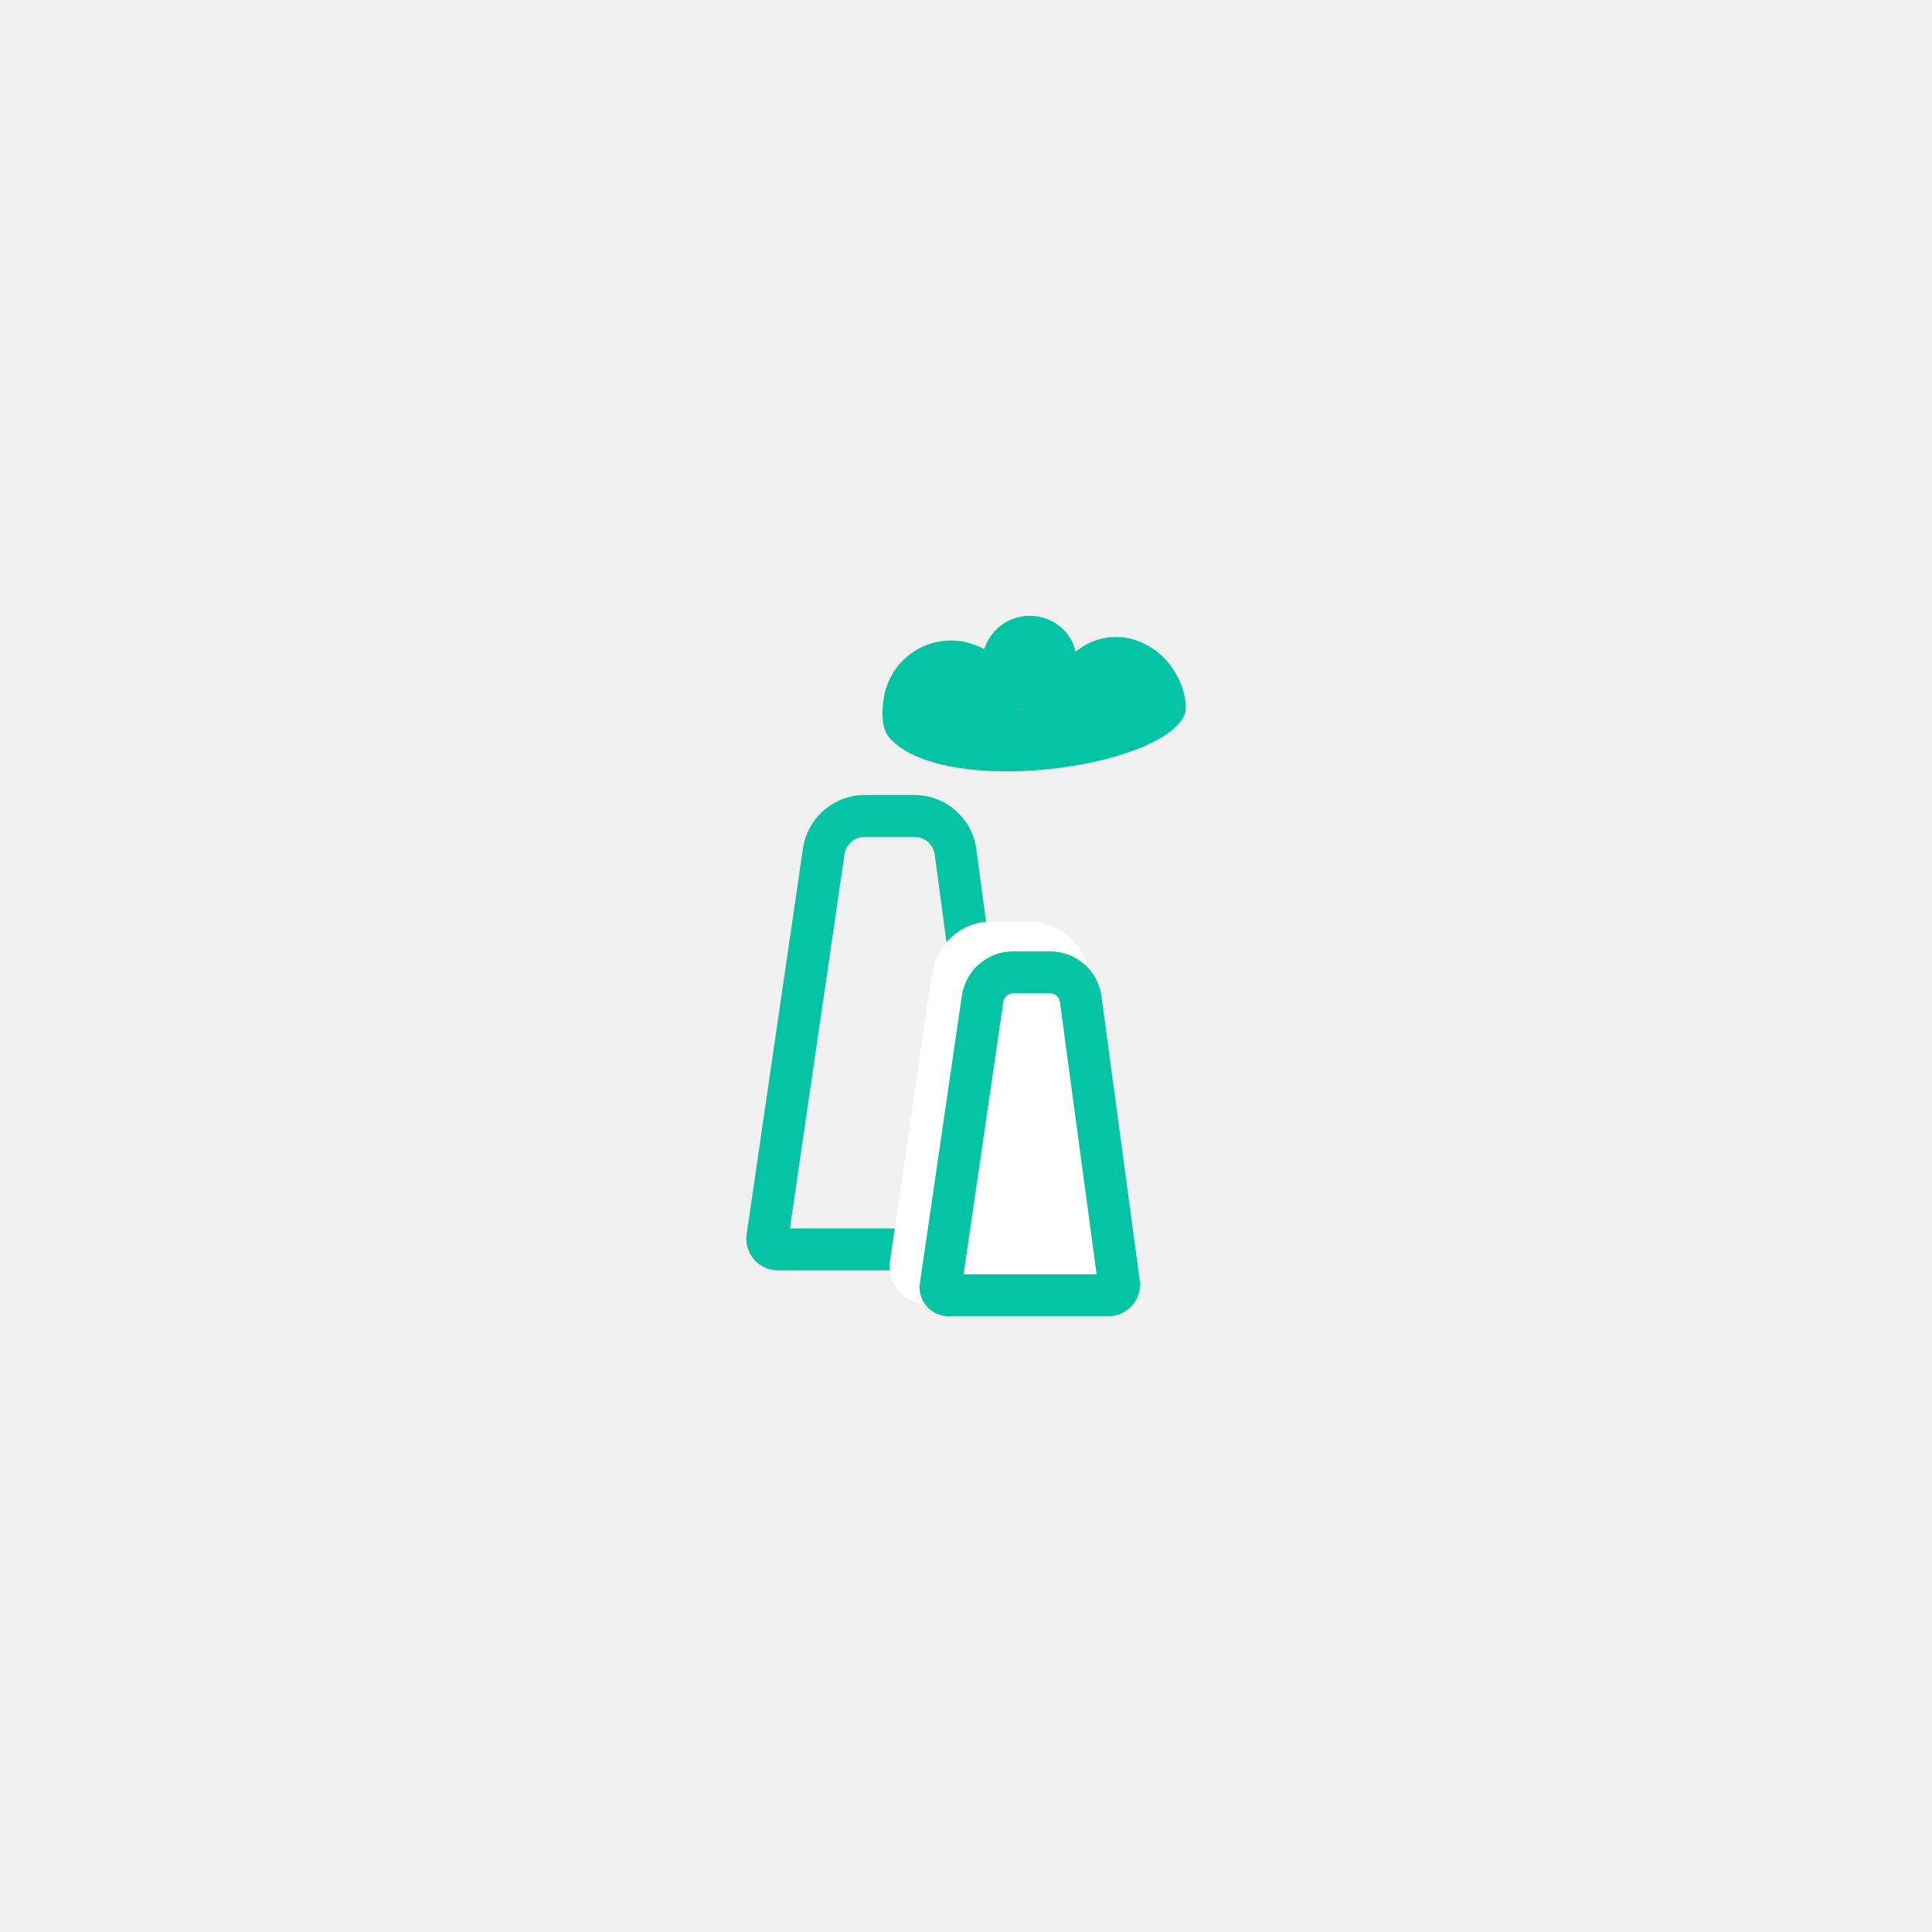
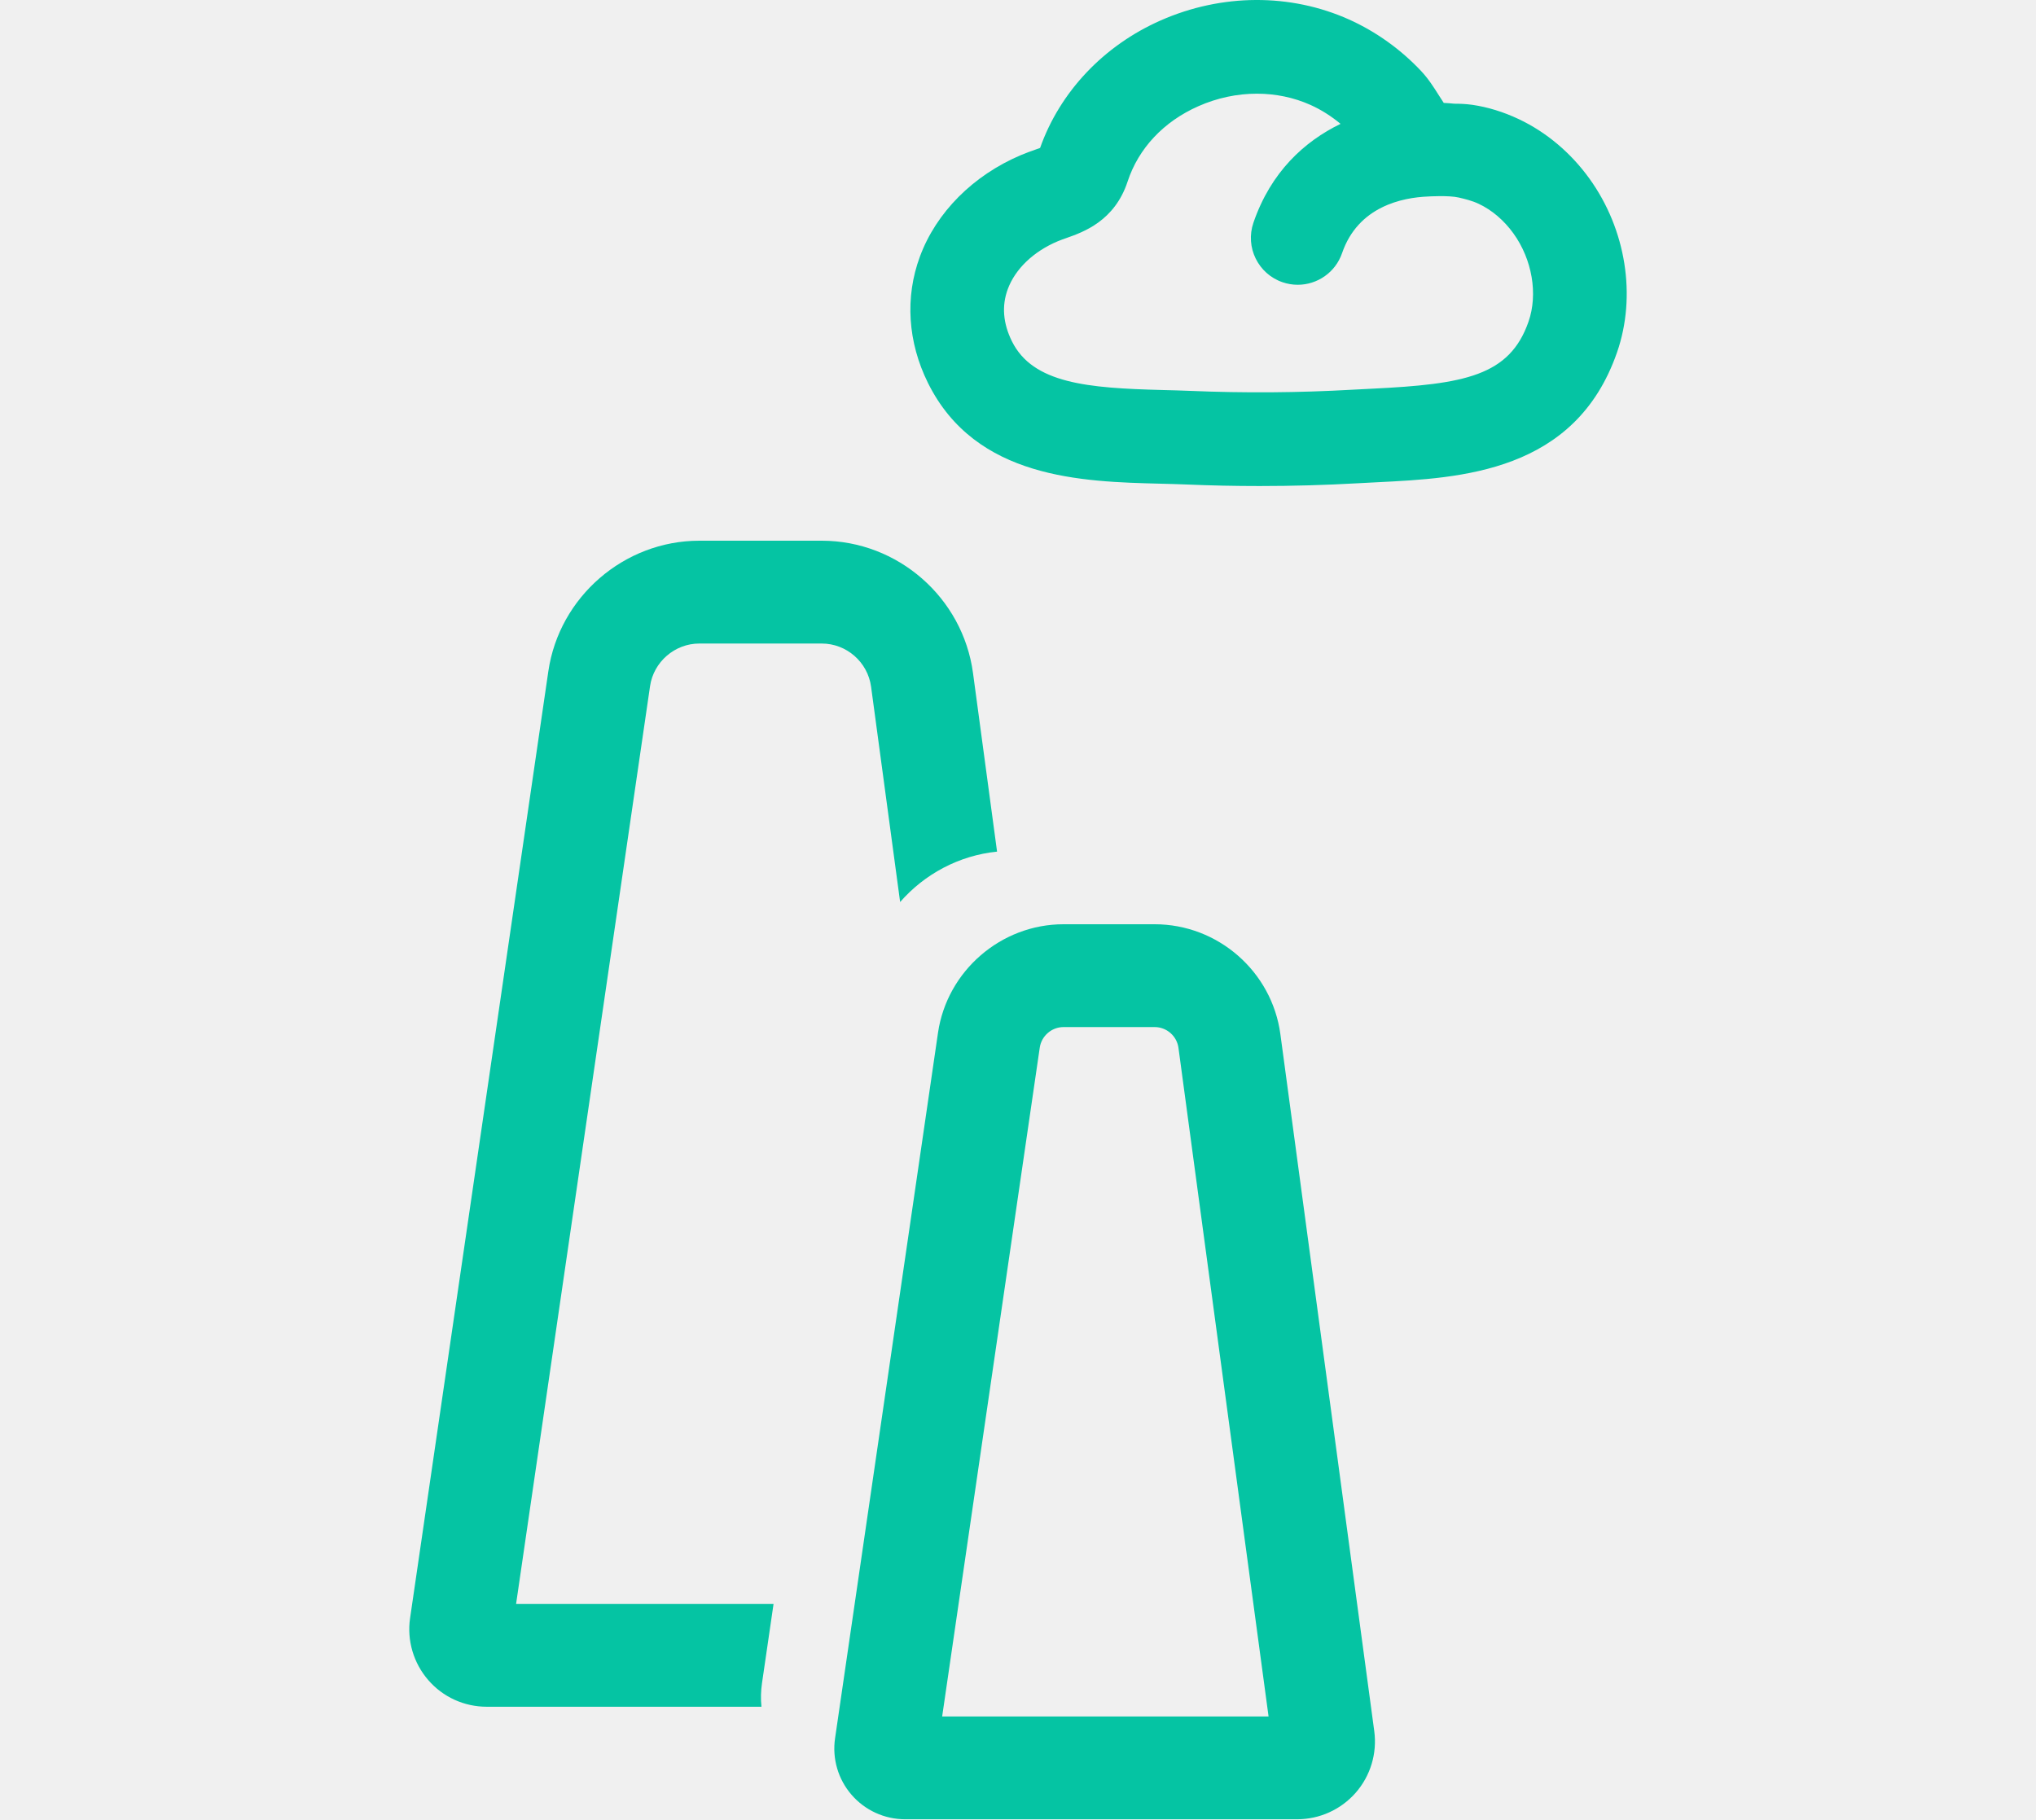
- <svg xmlns="http://www.w3.org/2000/svg" id="Layer_1" data-name="Layer 1" viewBox="0 0 500 500">
-   <defs>
-     <style>.cls-1{fill:#05c4a3;}.cls-2{fill:#fff;}</style>
-   </defs>
-   <path class="cls-1" d="M267.31,328.76h-66a8.17,8.17,0,0,1-8.08-9.34l14.58-99.9a16.19,16.19,0,0,1,15.93-13.77h12.91a16.15,16.15,0,0,1,16,13.95Zm-62.89-10.84H254.9l-13-96.77a5.28,5.28,0,0,0-5.21-4.56H223.75a5.29,5.29,0,0,0-5.2,4.5Z" />
-   <path class="cls-2" d="M240,334.82a7.07,7.07,0,0,1-7-8.12l10.85-74.41a13.06,13.06,0,0,1,12.85-11.11h9.62a13,13,0,0,1,12.87,11.26L289.14,326a7.78,7.78,0,0,1-7.73,8.85Z" />
-   <path class="cls-2" d="M281.41,337.53H240a9.78,9.78,0,0,1-9.67-11.25l10.85-74.38a15.78,15.78,0,0,1,15.53-13.44h9.63a15.74,15.74,0,0,1,15.55,13.62l9.91,73.53a10.52,10.52,0,0,1-10.42,11.92Zm-24.67-93.64a10.34,10.34,0,0,0-10.17,8.79l-10.85,74.41a4.36,4.36,0,0,0,4.31,5h41.38a5.07,5.07,0,0,0,5-5.77l-9.91-73.54a10.28,10.28,0,0,0-10.17-8.91Z" />
-   <path class="cls-2" d="M286.83,335.21H245.46a2,2,0,0,1-2-2.34l10.86-74.43a8,8,0,0,1,7.87-6.8h9.62a8,8,0,0,1,7.88,6.89l9.91,73.53A2.78,2.78,0,0,1,286.83,335.21Z" />
-   <path class="cls-1" d="M286.83,340.63H245.46a7.46,7.46,0,0,1-7.39-8.54l10.86-74.43a13.46,13.46,0,0,1,13.24-11.45h9.62a13.43,13.43,0,0,1,13.26,11.59l9.9,73.54a8.19,8.19,0,0,1-8.12,9.29Zm-37.46-10.84H283.8l-9.5-70.54a2.54,2.54,0,0,0-2.51-2.19h-9.62a2.55,2.55,0,0,0-2.51,2.17Z" />
-   <path class="cls-1" d="M306.35,185.44c2-3.77-1.73-17.35-14.24-20.27a16.31,16.31,0,0,0-13.79,3.55,10.92,10.92,0,0,0-2.28-4.87,12.4,12.4,0,0,0-17.44-1.64,12.72,12.72,0,0,0-3.89,5.8,18.62,18.62,0,0,0-5.67-2,17.61,17.61,0,0,0-20.29,14.48c-.6,3.86-.76,8.24,1.78,10.85C245.21,206.4,299.35,198.85,306.35,185.44Zm-42.58-1.9,0,.3a.6.6,0,0,1-.39-.14C263.46,183.61,263.66,183.63,263.77,183.54Z" />
+ <svg xmlns="http://www.w3.org/2000/svg" version="1.1" id="Layer_1" x="0px" y="0px" viewBox="0 0 1200 1072.36" style="enable-background:new 0 0 1200 1072.36;" xml:space="preserve">
+   <style type="text/css">
+ 	.st0{fill:#EE655B;}
+ 	.st1{fill:#64DADD;}
+ 	.st2{fill:#05C4A3;}
+ 	.st3{opacity:0.73;}
+ 	.st4{fill:#D2F4EE;}
+ 	.st5{fill:#FFFFFF;}
+ 	.st6{fill:none;stroke:#000000;stroke-width:5.072;stroke-miterlimit:10;}
+ 	.st7{fill:#87D3C6;}
+ 	.st8{fill:#F2A8A3;}
+ 	.st9{fill:#EB9E3F;}
+ 	.st10{fill:#F7EDC0;}
+ 	.st11{fill:#AFF2E5;}
+ 	.st12{fill:#FEAB8D;}
+ 	.st13{fill:#F3937B;}
+ 	.st14{fill:#F49277;}
+ 	.st15{fill:#87E0F4;}
+ 	.st16{opacity:0.3;}
+ 	.st17{fill:#4B91B5;}
+ 	.st18{fill:#383431;}
+ 	.st19{fill:#F7857C;}
+ 	.st20{fill:#07A889;}
+ 	.st21{clip-path:url(#SVGID_2_);fill:#05C4A3;}
+ 	.st22{clip-path:url(#SVGID_4_);fill:#05C4A3;}
+ 	.st23{clip-path:url(#SVGID_6_);fill:#05C4A3;}
+ 	.st24{fill:none;stroke:#05C4A3;stroke-width:9;stroke-linecap:round;stroke-linejoin:round;stroke-miterlimit:10;}
+ 	.st25{clip-path:url(#SVGID_8_);fill:#05C4A3;}
+ 	.st26{clip-path:url(#SVGID_10_);fill:#05C4A3;}
+ 	.st27{clip-path:url(#SVGID_12_);fill:#05C4A3;}
+ </style>
+   <g>
+     <g>
+       <path class="st2" d="M587.66,501.99c-22.46,2.27-42.77,13.25-57.13,29.7l-17.12-126.9c-1.97-14.54-14.48-25.46-29.09-25.46h-72.16    c-14.42,0-26.94,10.8-29.02,25.1l-78.97,541.04h151.75l-6.81,46.7c-0.67,4.66-0.8,9.27-0.31,13.87H286.86    c-13.26,0-25.83-5.71-34.49-15.77c-8.65-10-12.58-23.32-10.68-36.39l81.49-558.15c6.38-43.87,44.67-77.01,88.98-77.01h72.16    c44.8,0,83.15,33.5,89.16,77.99L587.66,501.99z" />
+     </g>
+     <g>
+       <path class="st2" d="M764.59,1072.36H533.44c-12.13,0-23.63-5.27-31.56-14.44c-7.93-9.17-11.47-21.3-9.7-33.29l60.67-415.86    c5.33-36.45,37.12-63.97,73.97-63.97h53.75c37.25,0,69.09,27.84,74.07,64.77l55.34,410.86c1.75,13.14-2.23,26.33-10.93,36.28    C790.34,1066.65,777.78,1072.36,764.59,1072.36z M555.3,1011.77h192.38l-53.1-394.08c-0.93-7.01-6.97-12.28-14.01-12.28h-53.75    c-6.98,0-12.99,5.21-14,12.13L555.3,1011.77z" />
+     </g>
+     <path class="st2" d="M936.79,105.27c-11.01-15.27-25.43-27.4-41.7-35.08c-9-4.24-18.17-7.06-27.26-8.39   c-3.89-0.56-7.49-0.67-10.66-0.67c-1.97-0.21-4.04-0.37-6.23-0.47c-0.98-1.44-2.05-3.13-2.89-4.47   c-2.88-4.57-6.15-9.76-10.53-14.41c-11.98-12.73-26.63-23.2-42.39-30.28c-34.59-15.52-75.07-15.33-111.06,0.55   c-33.61,14.83-59.36,42.11-71.05,75.15c-0.91,0.34-1.94,0.7-2.82,1.01c-2.71,0.96-5.53,1.97-8.4,3.18   c-28.24,11.95-49.97,33.77-59.62,59.86c-8.88,23.97-7.18,50.43,4.78,74.52c28.1,56.59,91.01,58.18,136.94,59.34   c5.24,0.14,10.36,0.26,15.27,0.47c14.35,0.61,28.78,0.91,43.22,0.91c19.4,0,38.82-0.55,58.09-1.64c3.71-0.22,7.46-0.4,11.23-0.59   c49.27-2.43,116.76-5.76,141.35-76.55C964.62,174.47,958.38,135.22,936.79,105.27z M859.85,116.45c3.58,0.85,7.69,1.81,11.69,3.69   c7.83,3.69,14.9,9.72,20.45,17.43c11.06,15.34,14.56,35.76,8.91,52.02c-11.15,32.07-37.84,36.84-91.91,39.51   c-3.91,0.19-7.8,0.38-11.64,0.6c-31.8,1.82-64.04,2.04-95.83,0.7c-5.22-0.22-10.65-0.36-16.22-0.5   c-44.25-1.12-76.52-3.84-88.87-28.7c-5.26-10.6-6.09-20.96-2.46-30.77c4.4-11.87,15.1-22.14,29.36-28.18   c1.78-0.76,3.53-1.35,5.21-1.95c9.93-3.49,28.41-10,36.06-33.29c6.44-19.61,21.27-35.39,41.76-44.43   c11.12-4.91,22.87-7.36,34.43-7.36c10.98,0,21.79,2.22,31.7,6.67c6.27,2.82,12.22,6.64,17.62,11.11   c-21.36,10.39-41.08,28.37-51.35,58.27c-4.95,14.42,2.73,30.14,17.15,35.09c2.97,1.02,6,1.5,8.97,1.5   c11.47,0,22.18-7.2,26.12-18.65c9.48-27.63,35.66-32.78,50.66-33.38C841.67,115.82,853.95,115.05,859.85,116.45z" />
+   </g>
</svg>
